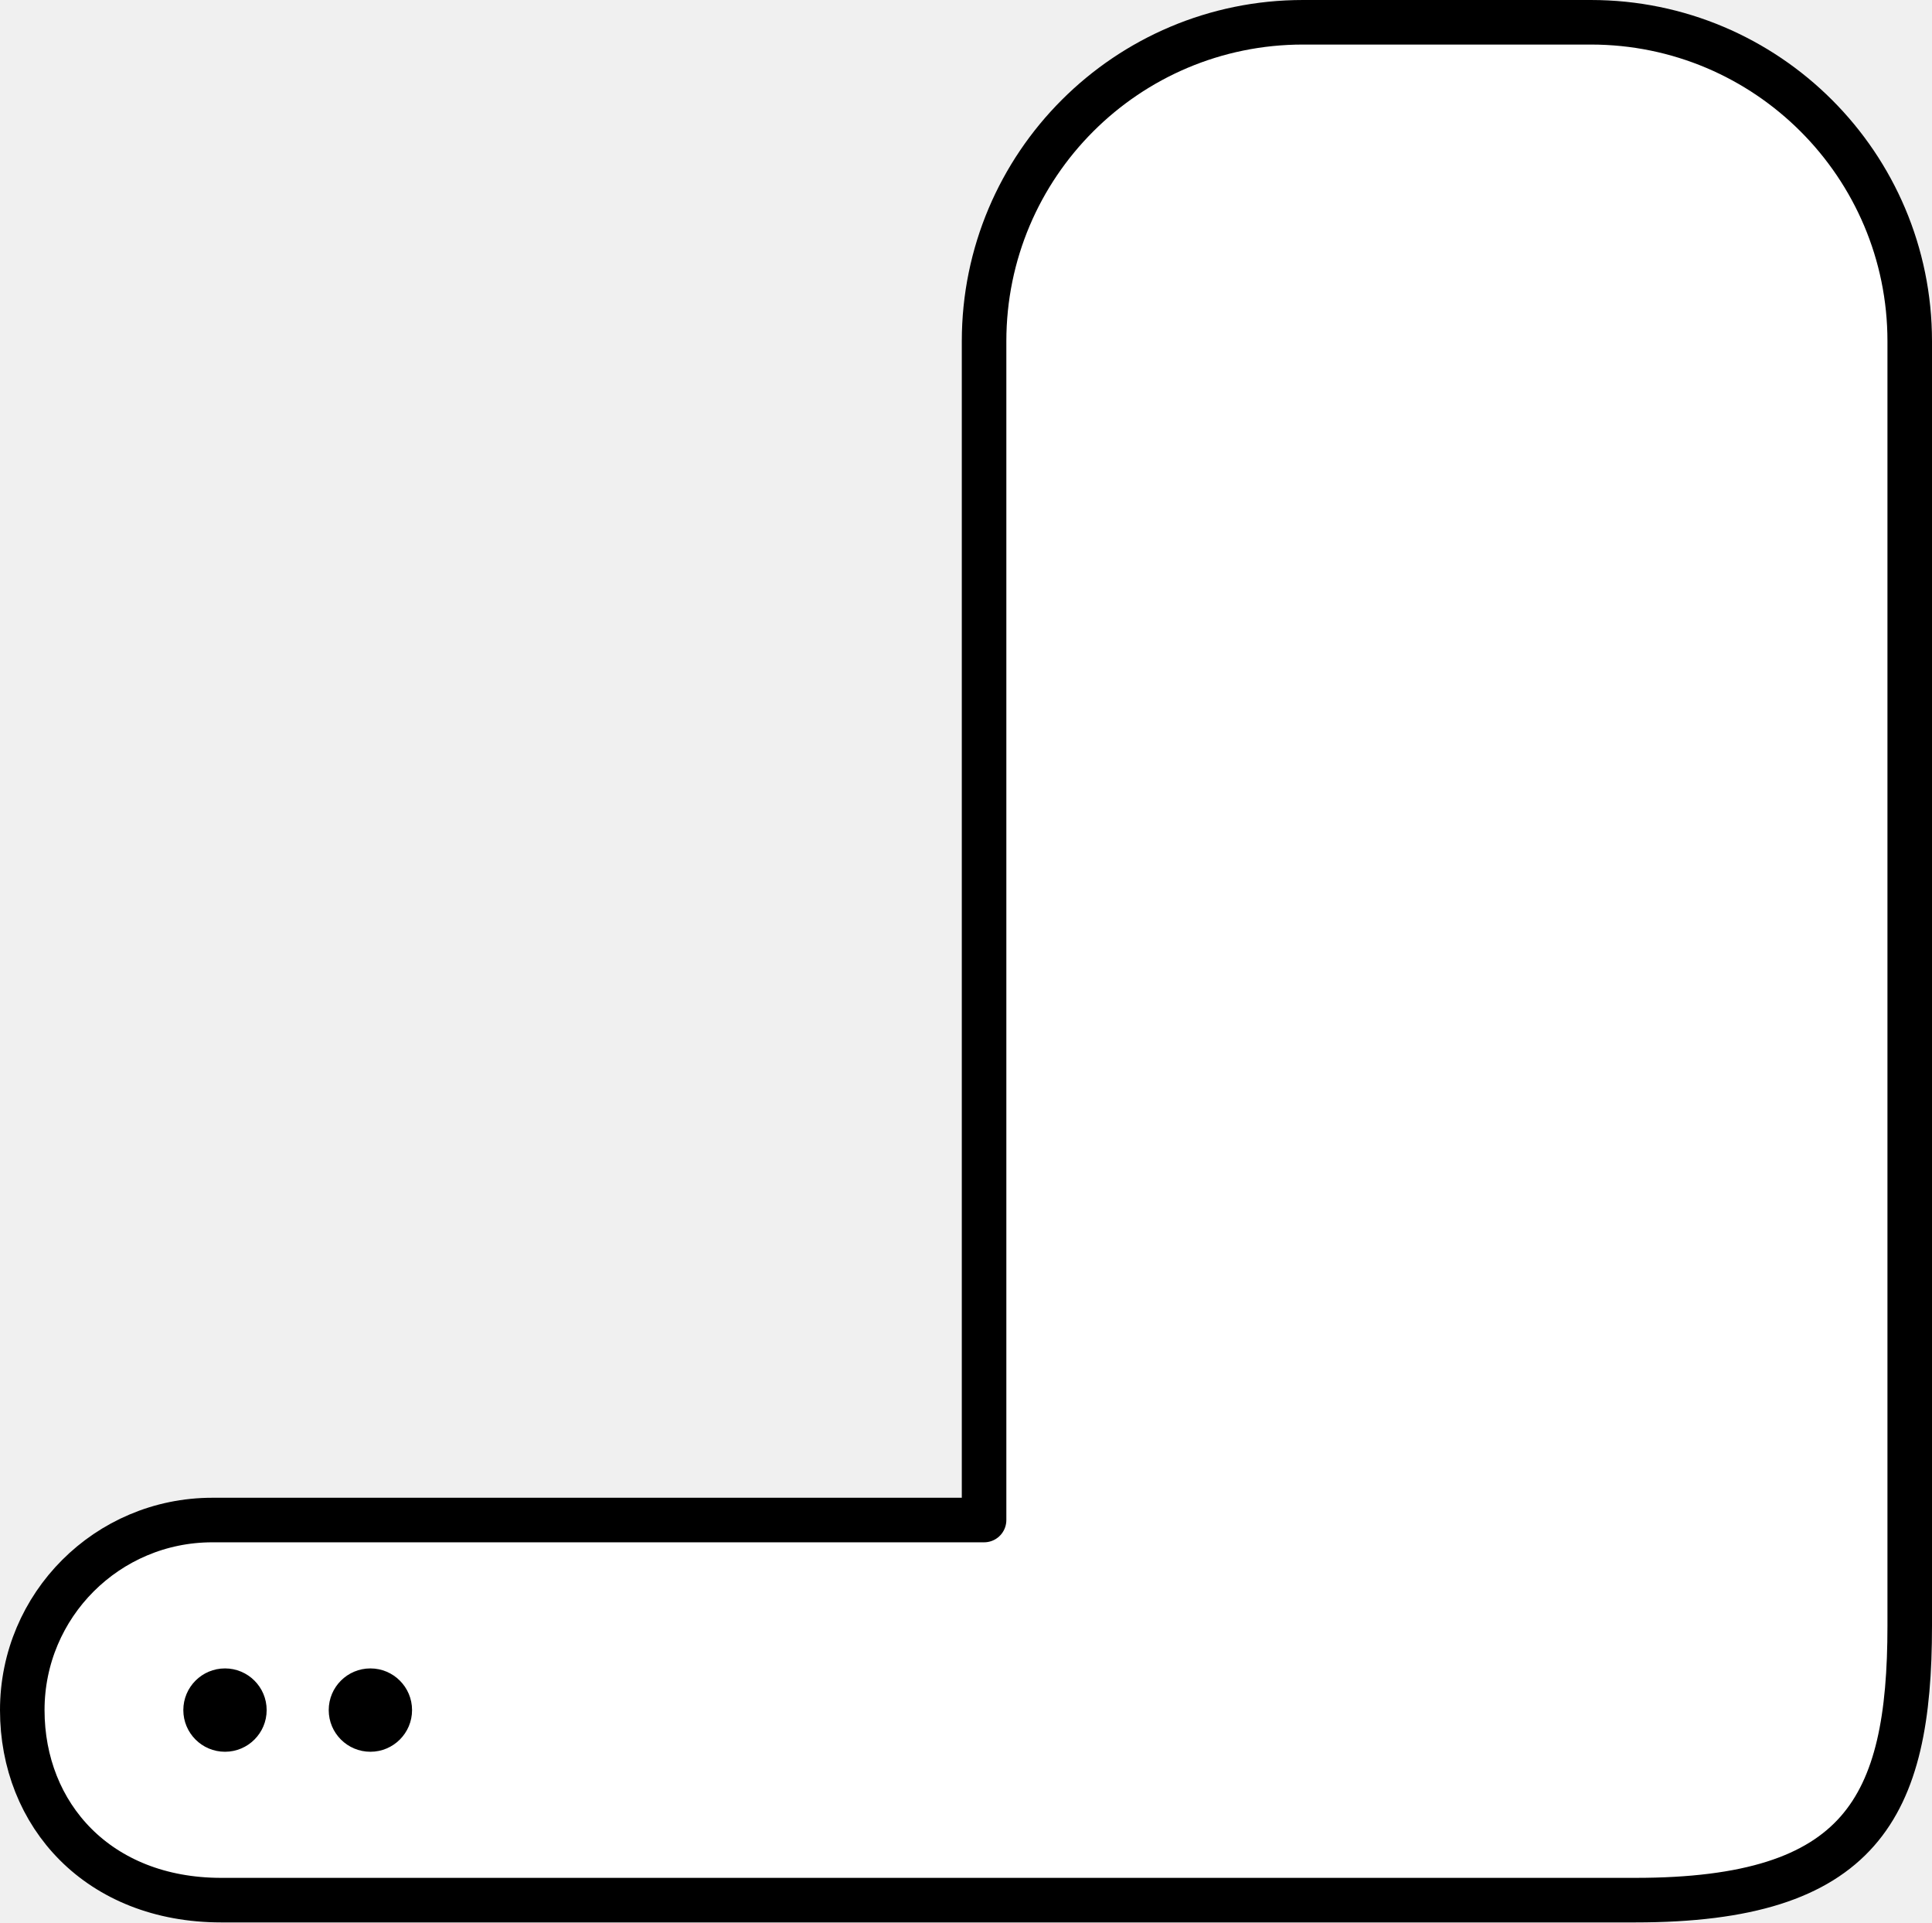
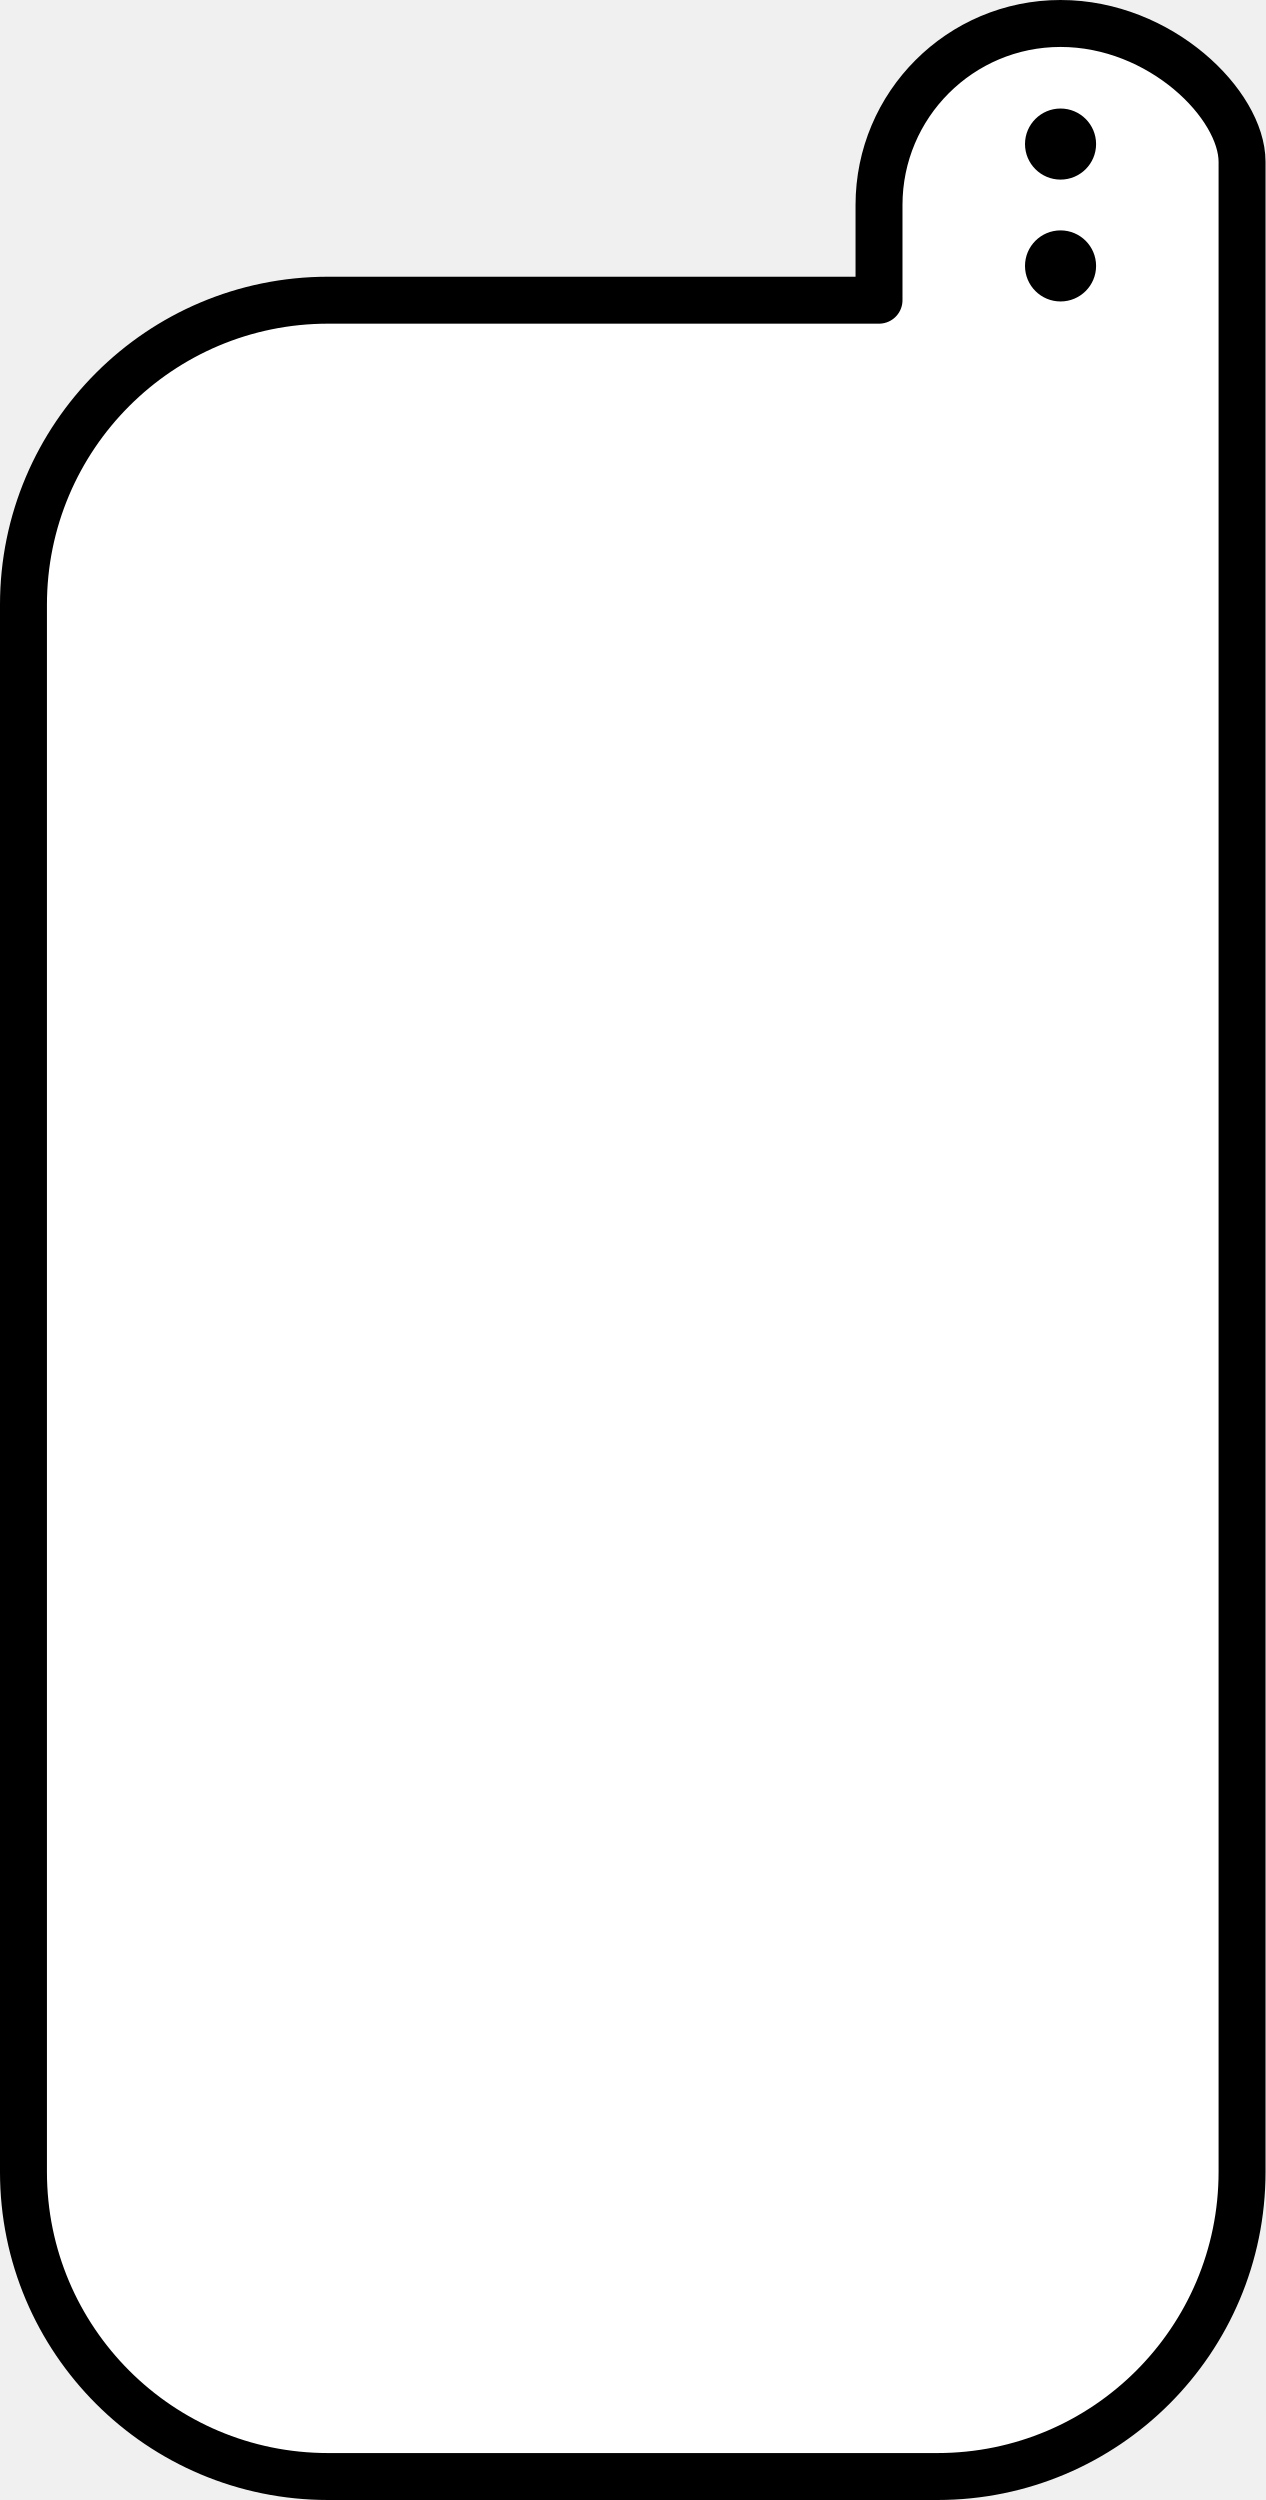
- <svg xmlns="http://www.w3.org/2000/svg" version="1.1" x="0px" y="0px" viewBox="0 0 216.866 215.759" style="enable-background:new 0 0 216.866 215.759;" xml:space="preserve">
+ <svg xmlns="http://www.w3.org/2000/svg" version="1.1" x="0px" y="0px" viewBox="0 0 134.779 266.25" style="enable-background:new 0 0 134.779 266.25;" xml:space="preserve">
  <g id="pi-tall">
-     <path style="fill:#FFFFFF;stroke:#000000;stroke-width:5;stroke-linecap:round;stroke-linejoin:round;stroke-miterlimit:10;" d="   M183.57,213.259c25.366,0,30.796-10.359,30.796-30.796V38.299c0-19.771-16.028-35.799-35.799-35.799h-32.306   c-19.771,0-35.799,16.028-35.799,35.799v132.3H23.83c-11.78,0-21.33,9.55-21.33,21.33l0,0c0,11.78,8.538,21.33,22.331,21.33   s82.138,0,82.138,0H183.57z" />
-     <g>
-       <circle style="stroke:#000000;stroke-miterlimit:10;" cx="25.255" cy="191.929" r="4.177" />
-       <circle style="stroke:#000000;stroke-miterlimit:10;" cx="41.576" cy="191.929" r="4.177" />
-     </g>
+     <path style="fill:#FFFFFF;stroke:#000000;stroke-width:5;stroke-linecap:round;stroke-linejoin:round;stroke-miterlimit:10;" d="   M132.279,231.305c0,17.919-14.526,32.445-32.445,32.445h-64.89c-17.919,0-32.445-14.526-32.445-32.445V64.416   c0-17.919,14.526-32.445,32.445-32.445h58.671V21.832c0-10.677,8.655-19.332,19.332-19.332l0,0   c10.677,0,19.332,8.655,19.332,14.735v47.18V231.305z" />
+     <circle cx="112.948" cy="15.343" r="3.785" />
+     <circle cx="112.948" cy="28.321" r="3.785" />
  </g>
  <g id="Layer_1">
</g>
</svg>
